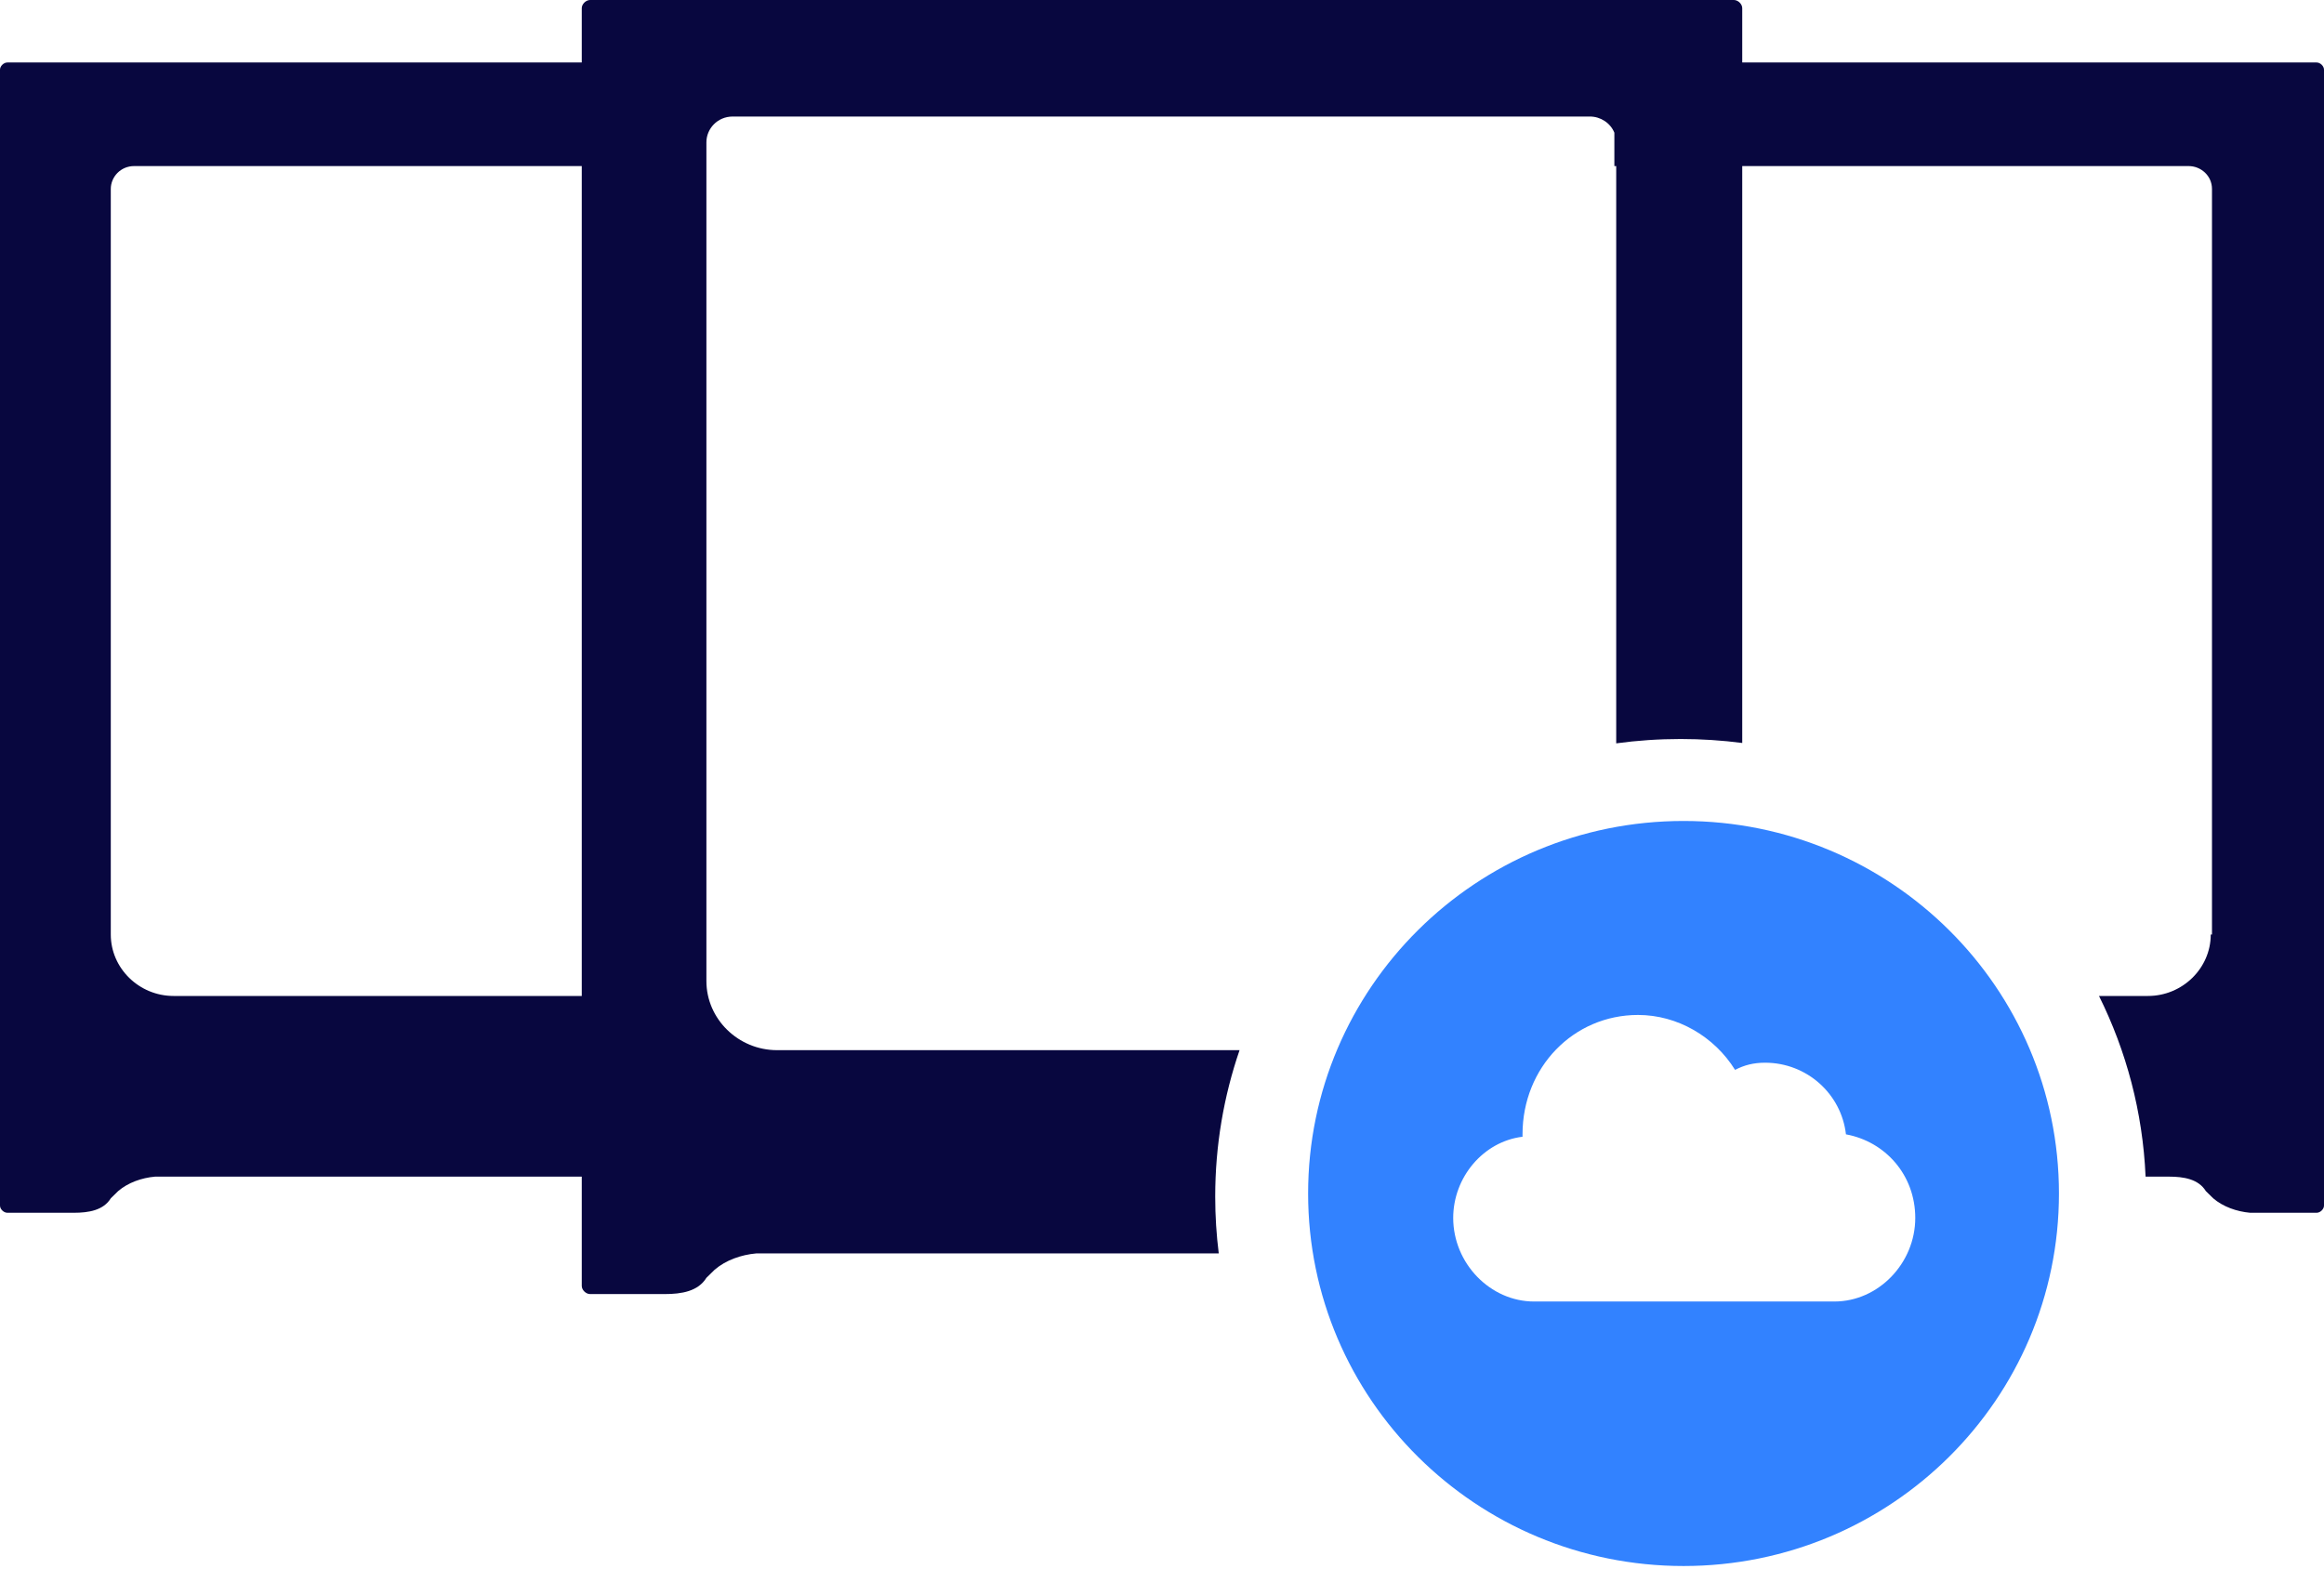
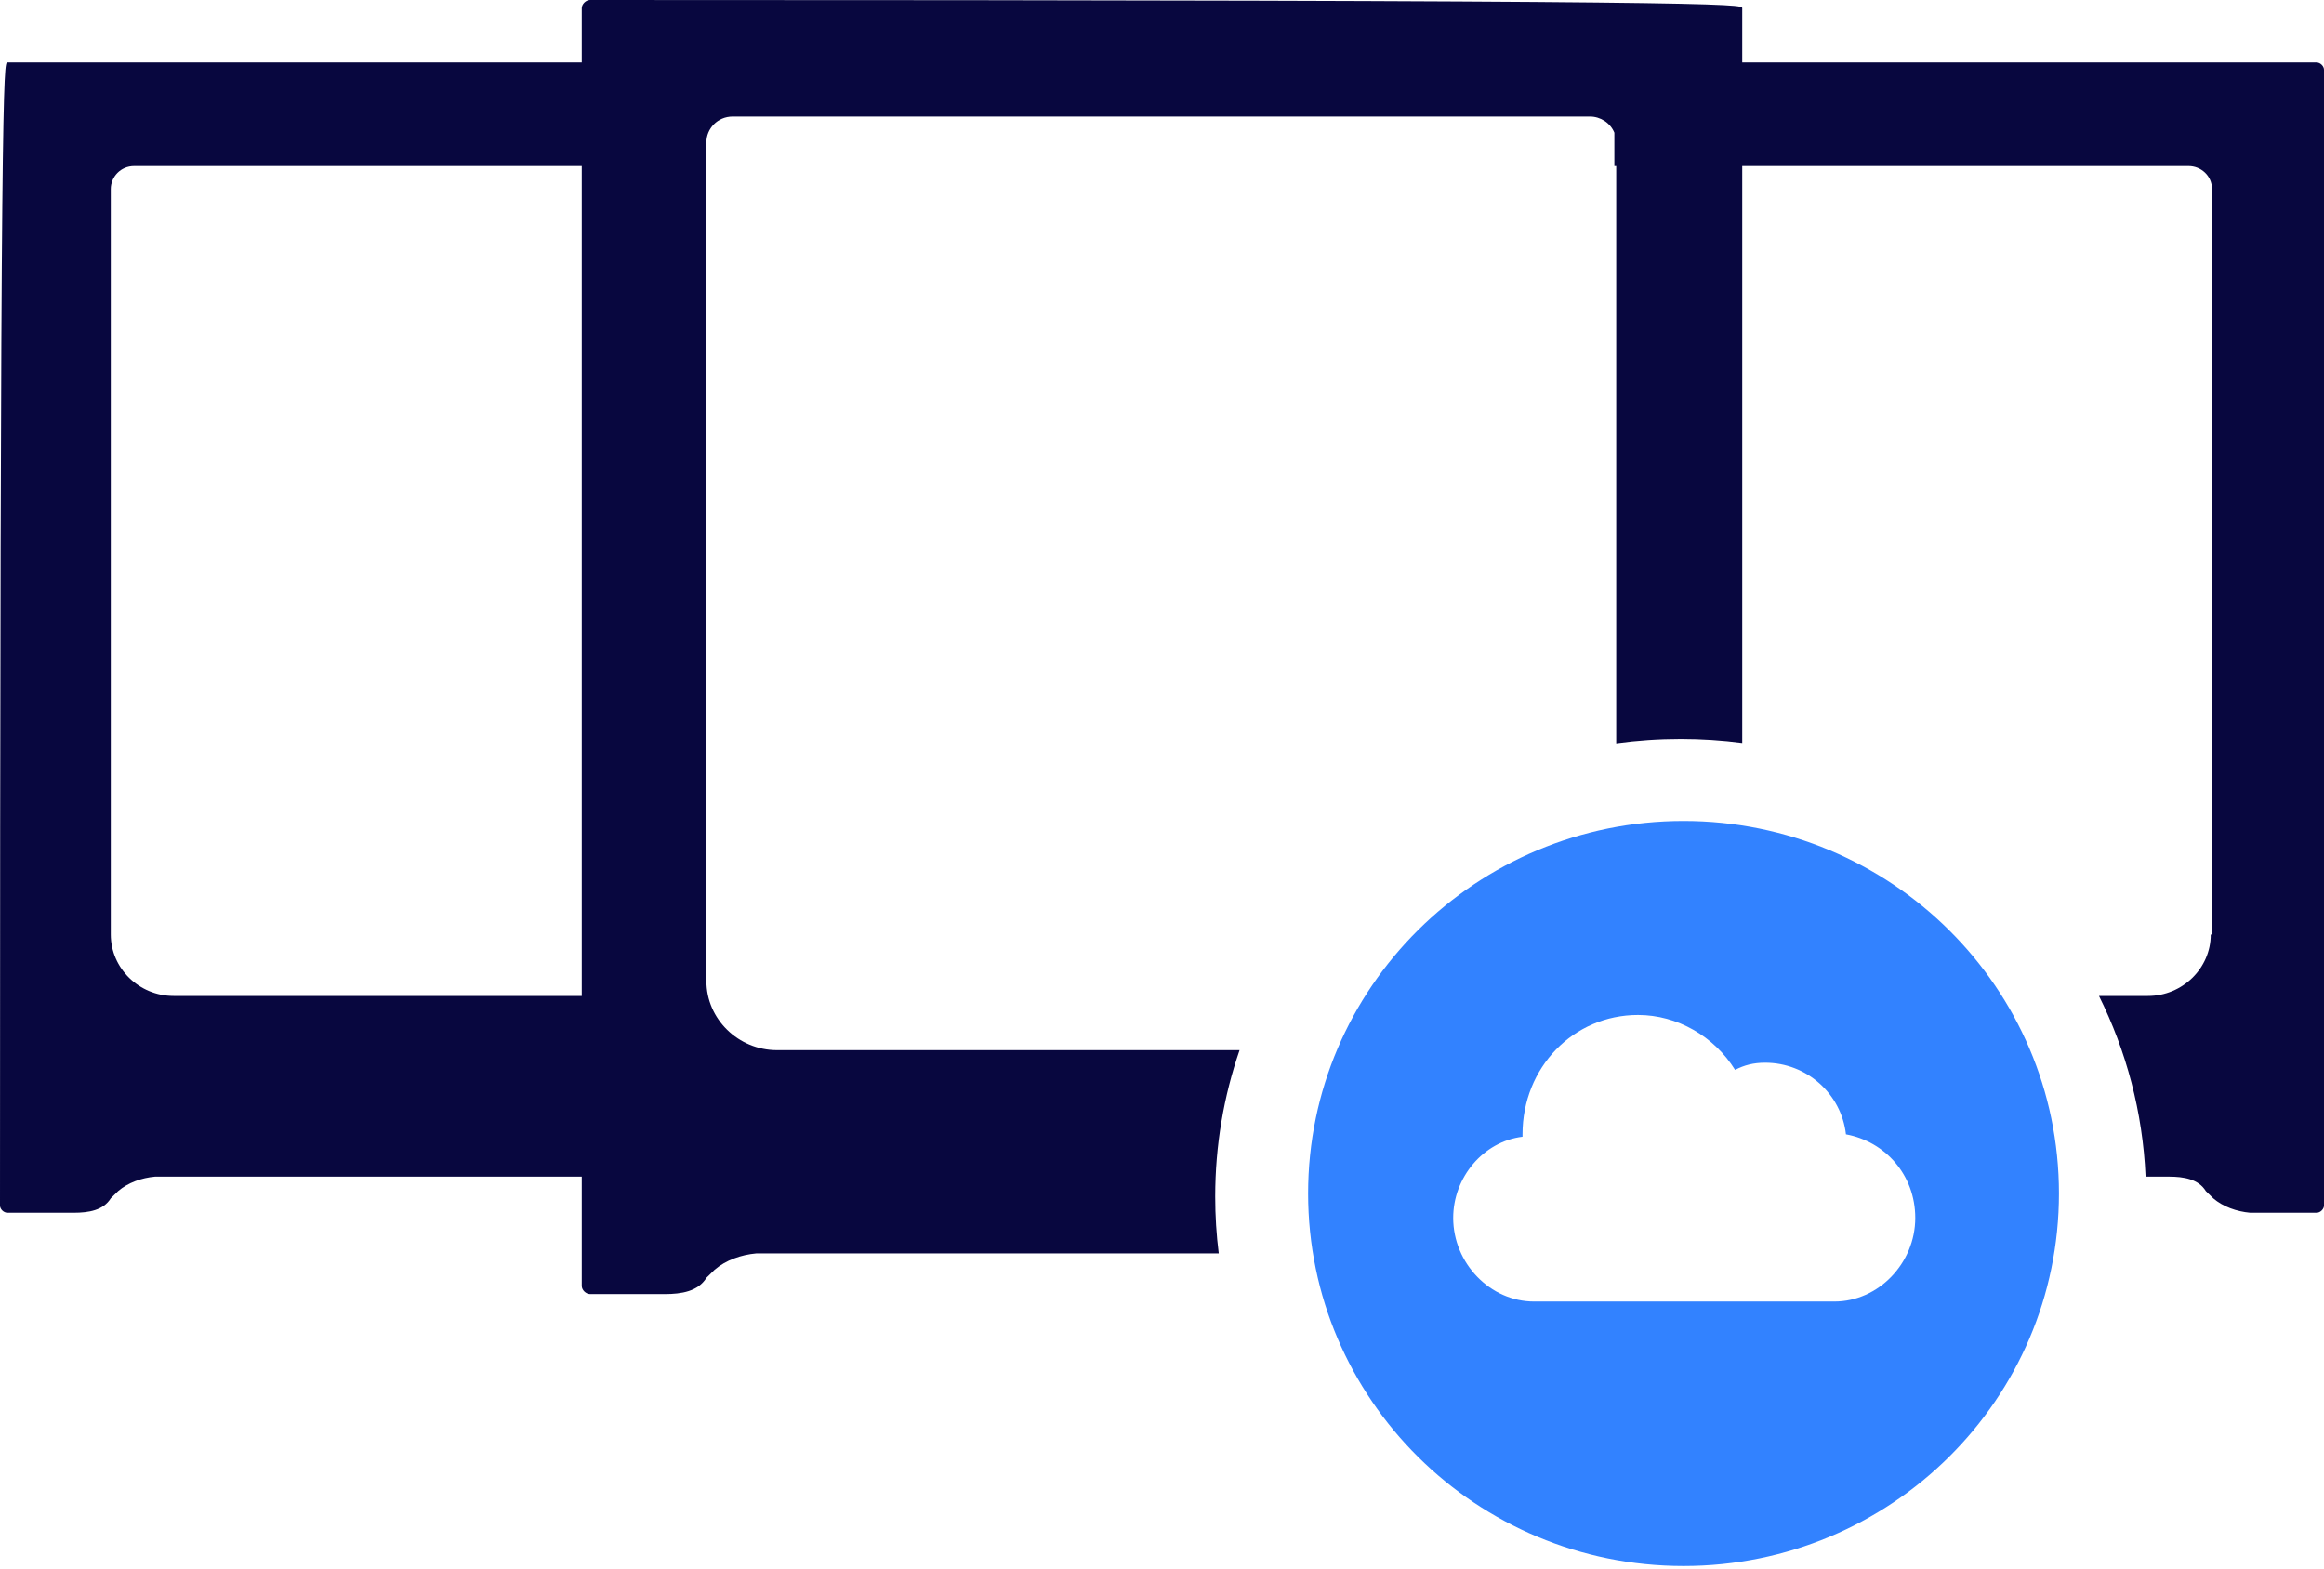
<svg xmlns="http://www.w3.org/2000/svg" width="200px" height="135px" viewBox="0 0 200 135" version="1.1">
  <g stroke="none" stroke-width="1" fill="none" fill-rule="evenodd">
-     <path d="M184.646,101.27 C184.403,95.71 182.987,90.449 180.637,85.72 L184.852,85.72 C187.818,85.72 190.254,83.335 190.254,80.433 L190.36,80.433 L190.36,16.263 C190.36,15.122 189.407,14.293 188.347,14.293 L149.934,14.293 L149.934,63.946 C148.199,63.72 146.429,63.604 144.631,63.604 C142.751,63.604 140.901,63.731 139.089,63.978 L139.089,14.293 L138.93,14.293 L138.93,11.422 C138.589,10.583 137.742,10.03 136.825,10.03 L63.056,10.03 C61.745,10.03 60.792,11.079 60.792,12.246 L60.792,84.437 C60.792,87.702 63.533,90.385 66.87,90.385 L106.675,90.385 C105.316,94.343 104.579,98.583 104.579,102.993 C104.579,104.647 104.683,106.278 104.884,107.878 L65.082,107.878 C63.771,107.995 62.46,108.462 61.507,109.278 L60.792,109.978 C60.077,111.144 58.647,111.377 57.217,111.377 L50.781,111.377 C50.424,111.377 50.066,111.027 50.066,110.677 L50.066,101.27 L13.347,101.27 C12.182,101.373 11.017,101.788 10.169,102.514 L9.534,103.136 C8.898,104.172 7.627,104.38 6.356,104.38 L0.636,104.38 C0.318,104.38 -6.39488462e-14,104.069 -6.39488462e-14,103.758 L-6.39488462e-14,6 C-6.39488462e-14,5.689 0.318,5.378 0.636,5.378 L50.066,5.378 L50.066,0.7 C50.066,0.35 50.424,-1.63424829e-13 50.781,-1.63424829e-13 L149.219,-1.63424829e-13 C149.576,-1.63424829e-13 149.934,0.35 149.934,0.7 L149.934,5.378 L199.364,5.378 C199.682,5.378 200,5.689 200,6 L200,103.758 C200,104.069 199.682,104.38 199.364,104.38 L193.644,104.38 C192.479,104.276 191.314,103.861 190.466,103.136 L189.831,102.514 C189.195,101.477 187.924,101.27 186.653,101.27 L184.646,101.27 Z M50.066,14.293 L11.547,14.293 C10.381,14.293 9.534,15.226 9.534,16.263 L9.534,80.433 C9.534,83.335 11.97,85.72 14.936,85.72 L50.066,85.72 L50.066,14.293 Z" fill="#08073F" fill-rule="nonzero" />
+     <path d="M184.646,101.27 C184.403,95.71 182.987,90.449 180.637,85.72 L184.852,85.72 C187.818,85.72 190.254,83.335 190.254,80.433 L190.36,80.433 L190.36,16.263 C190.36,15.122 189.407,14.293 188.347,14.293 L149.934,14.293 L149.934,63.946 C148.199,63.72 146.429,63.604 144.631,63.604 C142.751,63.604 140.901,63.731 139.089,63.978 L139.089,14.293 L138.93,14.293 L138.93,11.422 C138.589,10.583 137.742,10.03 136.825,10.03 L63.056,10.03 C61.745,10.03 60.792,11.079 60.792,12.246 L60.792,84.437 C60.792,87.702 63.533,90.385 66.87,90.385 L106.675,90.385 C105.316,94.343 104.579,98.583 104.579,102.993 C104.579,104.647 104.683,106.278 104.884,107.878 L65.082,107.878 C63.771,107.995 62.46,108.462 61.507,109.278 L60.792,109.978 C60.077,111.144 58.647,111.377 57.217,111.377 L50.781,111.377 C50.424,111.377 50.066,111.027 50.066,110.677 L50.066,101.27 L13.347,101.27 C12.182,101.373 11.017,101.788 10.169,102.514 L9.534,103.136 C8.898,104.172 7.627,104.38 6.356,104.38 L0.636,104.38 C0.318,104.38 -6.39488462e-14,104.069 -6.39488462e-14,103.758 C-6.39488462e-14,5.689 0.318,5.378 0.636,5.378 L50.066,5.378 L50.066,0.7 C50.066,0.35 50.424,-1.63424829e-13 50.781,-1.63424829e-13 C149.576,-1.63424829e-13 149.934,0.35 149.934,0.7 L149.934,5.378 L199.364,5.378 C199.682,5.378 200,5.689 200,6 L200,103.758 C200,104.069 199.682,104.38 199.364,104.38 L193.644,104.38 C192.479,104.276 191.314,103.861 190.466,103.136 L189.831,102.514 C189.195,101.477 187.924,101.27 186.653,101.27 L184.646,101.27 Z M50.066,14.293 L11.547,14.293 C10.381,14.293 9.534,15.226 9.534,16.263 L9.534,80.433 C9.534,83.335 11.97,85.72 14.936,85.72 L50.066,85.72 L50.066,14.293 Z" fill="#08073F" fill-rule="nonzero" />
    <g transform="translate(112.5748, 70.65868)" fill="#3282FF">
-       <path d="M32.308,64.124 C14.465,64.124 1.42108547e-14,49.77 1.42108547e-14,32.062 C1.42108547e-14,14.355 14.465,-4.26325641e-14 32.308,-4.26325641e-14 C50.151,-4.26325641e-14 64.616,14.355 64.616,32.062 C64.616,49.77 50.151,64.124 32.308,64.124 Z M46.285,26.972 C45.888,23.478 42.905,20.806 39.327,20.806 C38.333,20.806 37.537,21.012 36.742,21.423 C34.953,18.545 31.772,16.696 28.392,16.696 C22.825,16.696 18.451,21.217 18.451,26.972 C18.451,26.972 18.451,26.972 18.451,27.178 C15.071,27.589 12.486,30.672 12.486,34.165 C12.486,38.07 15.667,41.359 19.445,41.359 C22.427,41.359 41.712,41.359 45.291,41.359 C49.069,41.359 52.25,38.07 52.25,34.165 C52.25,30.466 49.665,27.589 46.285,26.972 Z" id="Combined-Shape" />
+       <path d="M32.308,64.124 C14.465,64.124 1.42108547e-14,49.77 1.42108547e-14,32.062 C1.42108547e-14,14.355 14.465,-4.26325641e-14 32.308,-4.26325641e-14 C50.151,-4.26325641e-14 64.616,14.355 64.616,32.062 C64.616,49.77 50.151,64.124 32.308,64.124 Z M46.285,26.972 C45.888,23.478 42.905,20.806 39.327,20.806 C38.333,20.806 37.537,21.012 36.742,21.423 C34.953,18.545 31.772,16.696 28.392,16.696 C22.825,16.696 18.451,21.217 18.451,26.972 C18.451,26.972 18.451,26.972 18.451,27.178 C15.071,27.589 12.486,30.672 12.486,34.165 C12.486,38.07 15.667,41.359 19.445,41.359 C22.427,41.359 41.712,41.359 45.291,41.359 C49.069,41.359 52.25,38.07 52.25,34.165 C52.25,30.466 49.665,27.589 46.285,26.972 Z" />
    </g>
  </g>
</svg>
